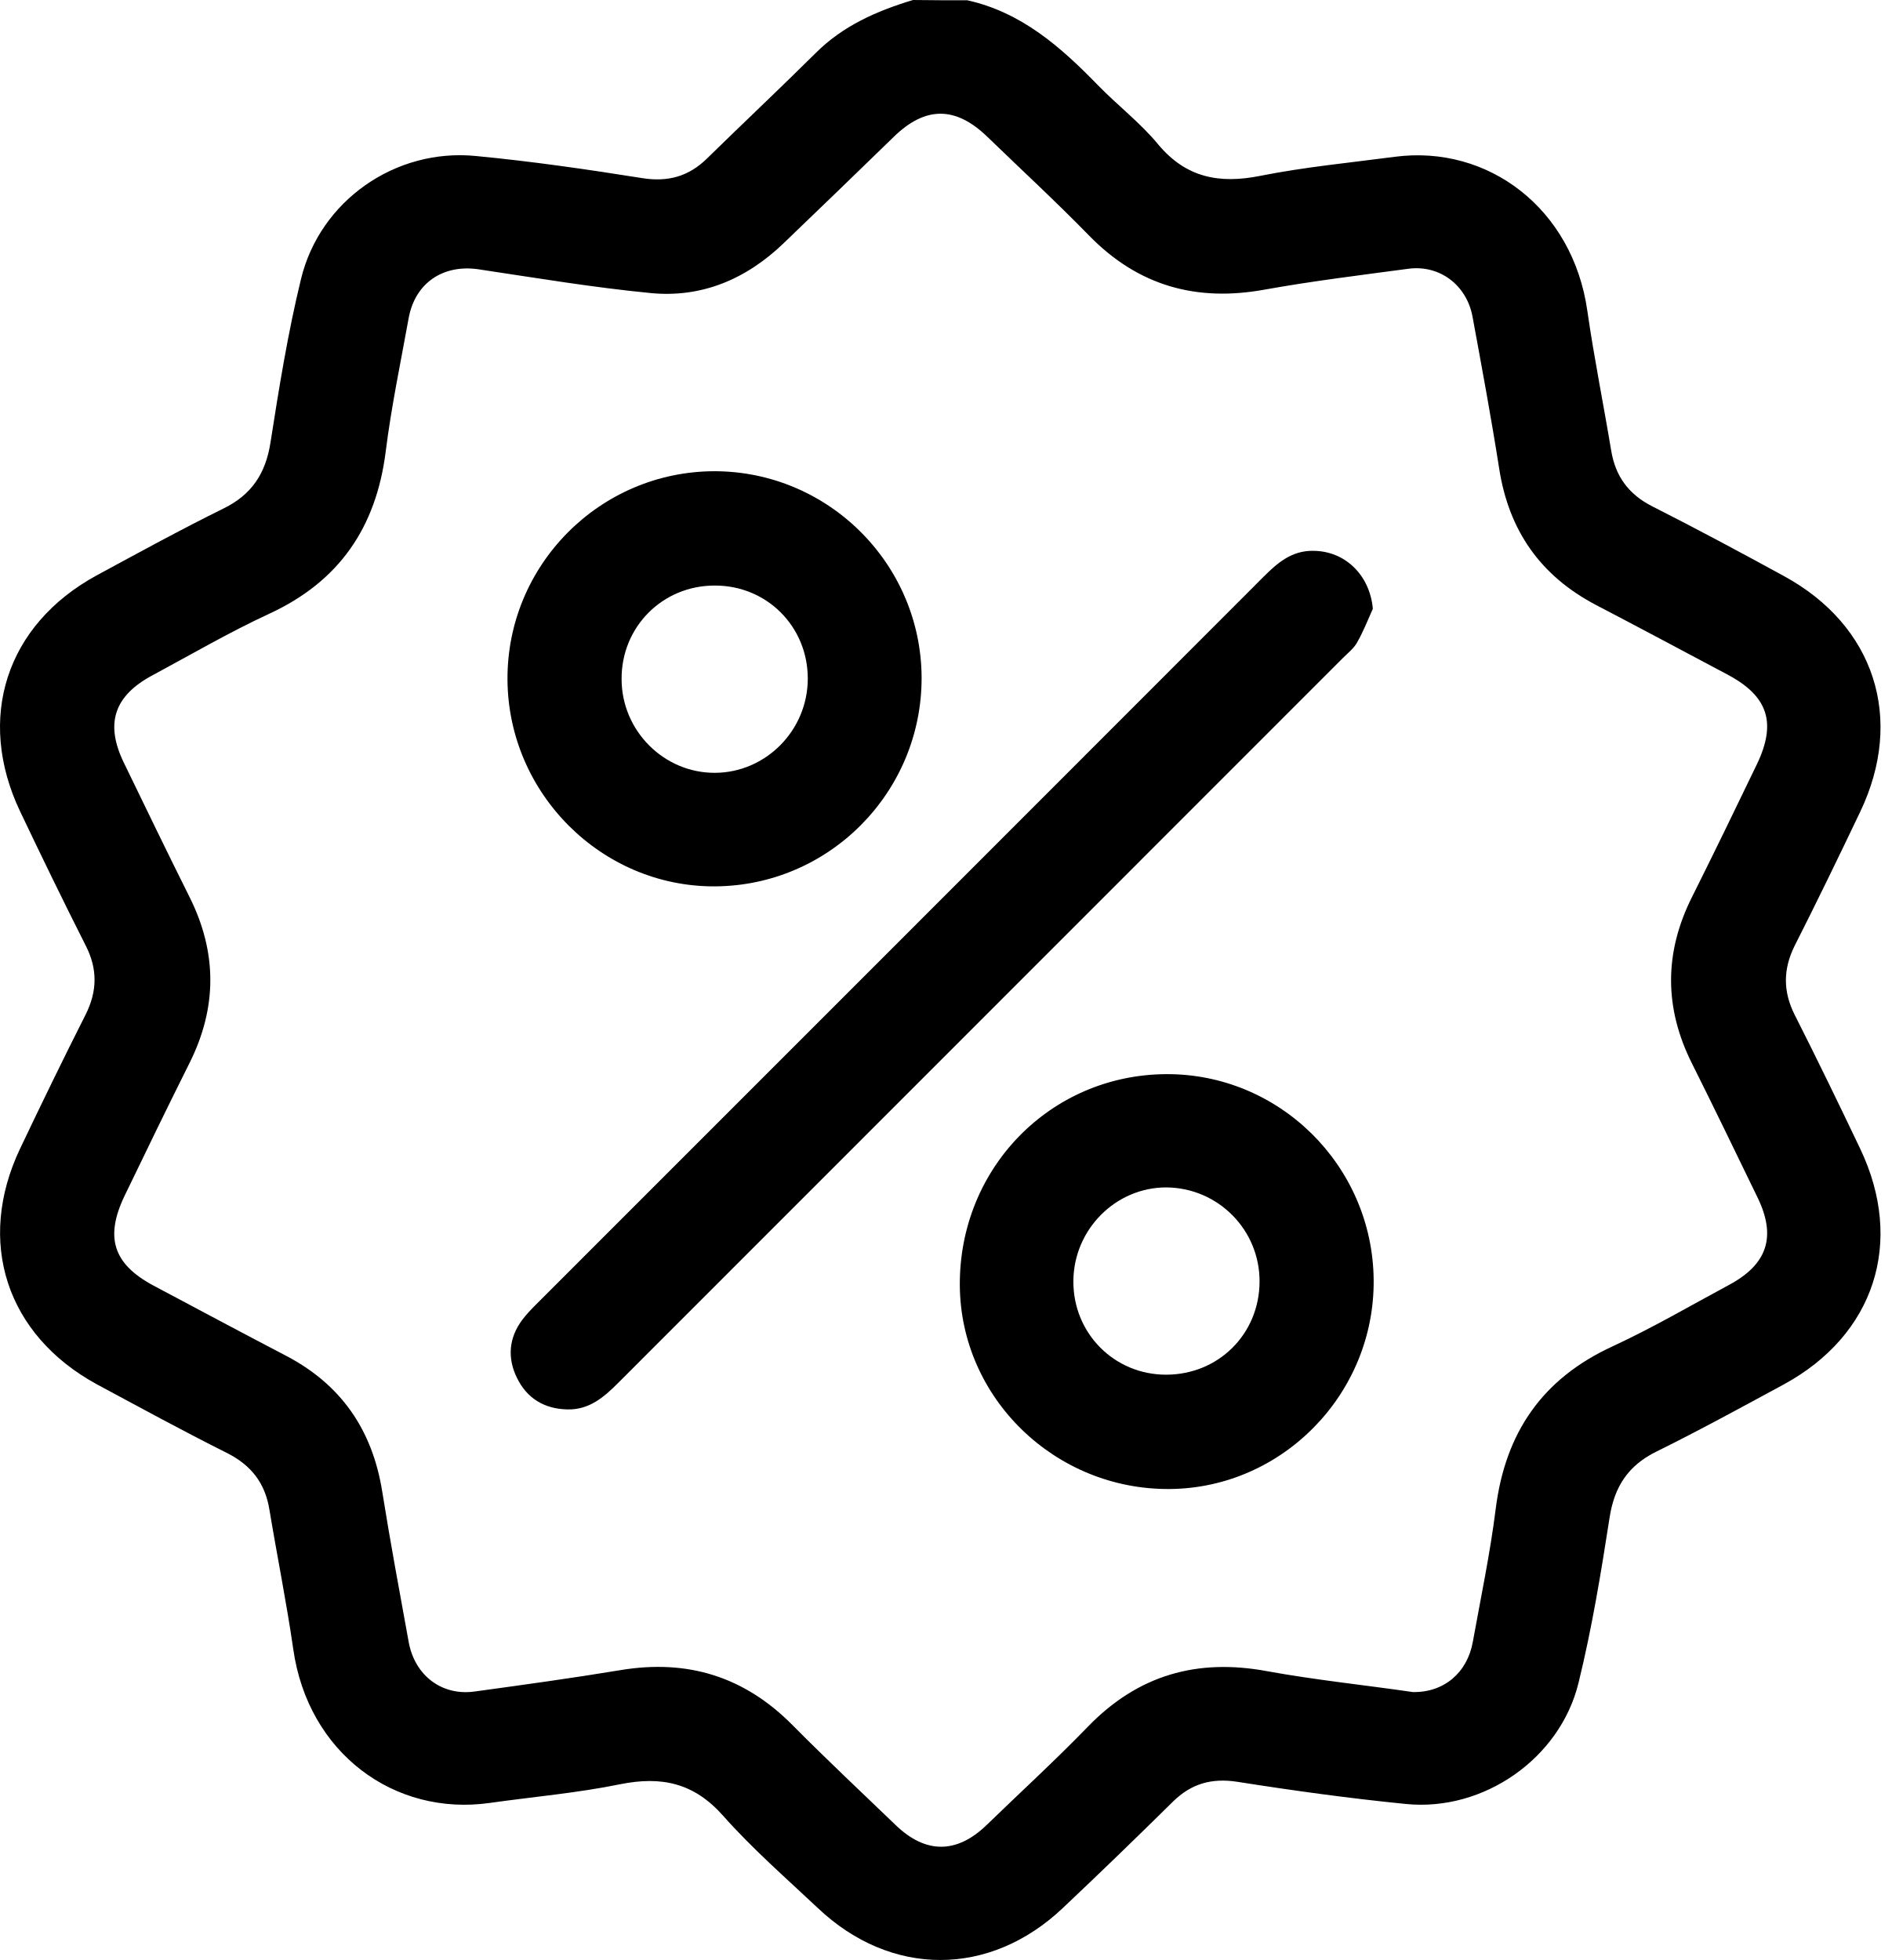
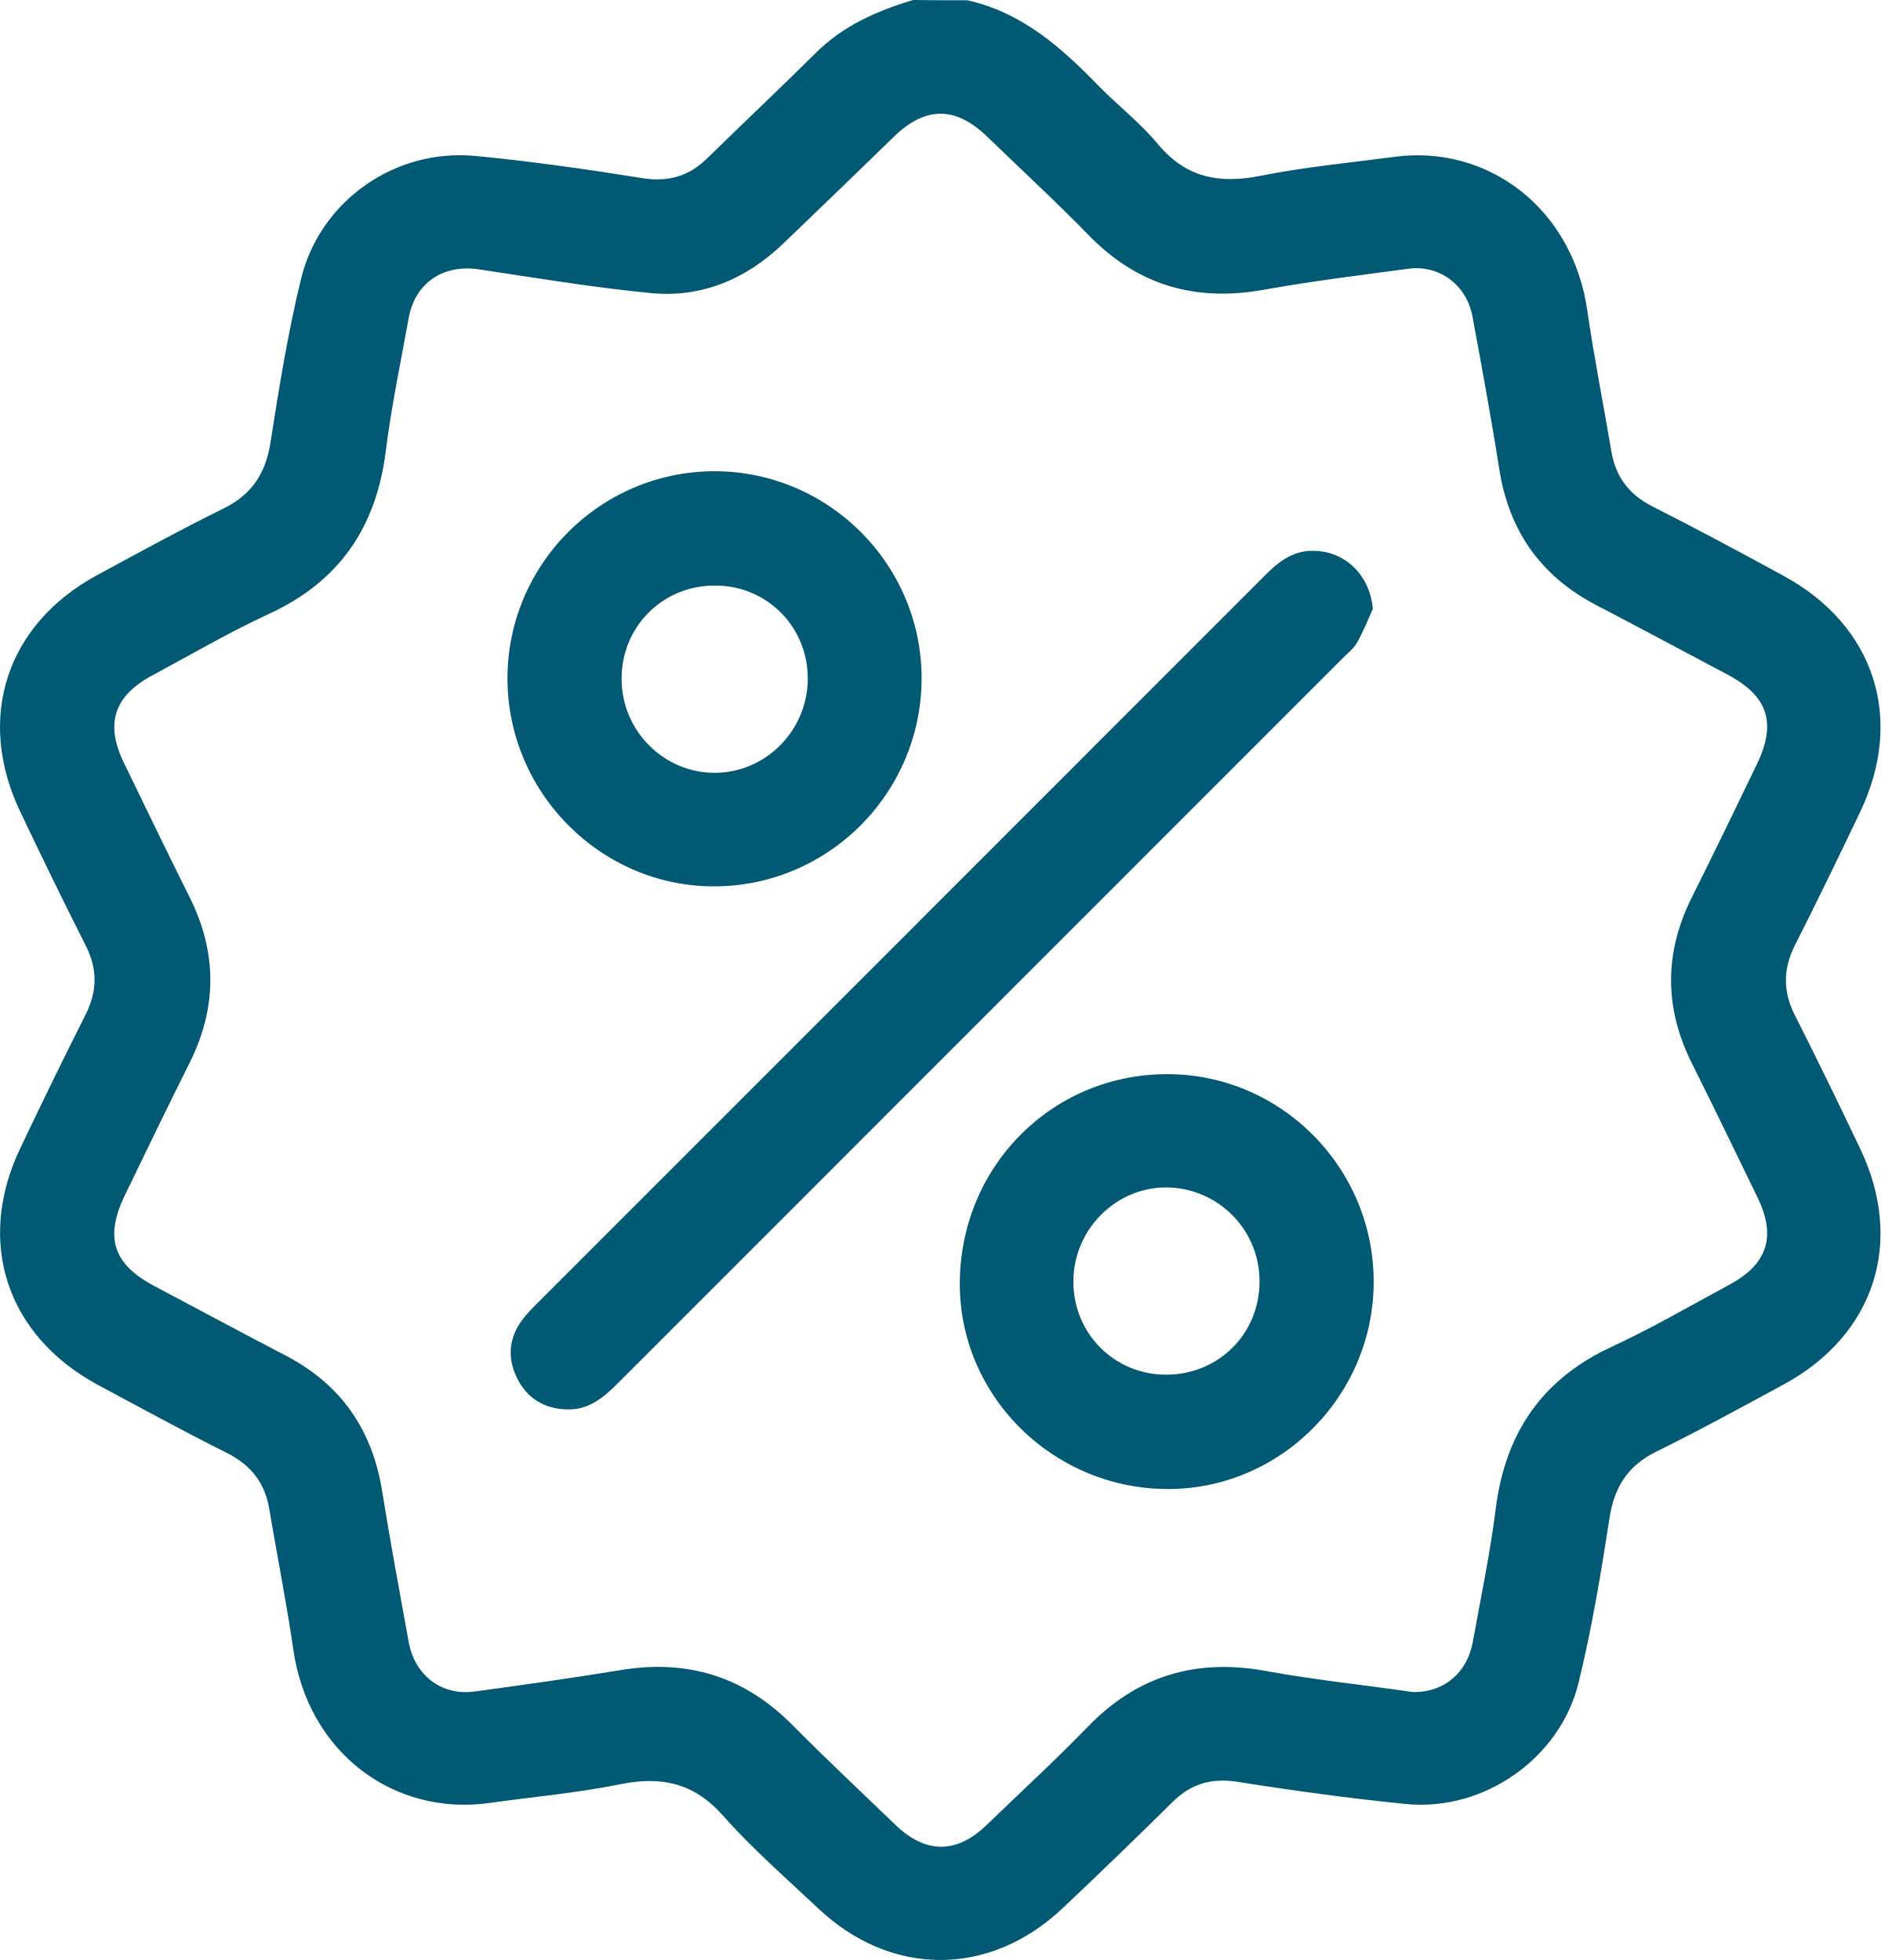
<svg xmlns="http://www.w3.org/2000/svg" width="55" height="57" viewBox="0 0 55 57" fill="none">
-   <path d="M28.127 0.008C29.704 0.357 30.846 1.367 31.926 2.478C32.493 3.061 33.154 3.566 33.674 4.195C34.49 5.174 35.461 5.353 36.657 5.112C37.947 4.856 39.26 4.731 40.557 4.56C43.269 4.203 45.739 6.06 46.159 9.051C46.353 10.402 46.625 11.746 46.85 13.098C46.974 13.852 47.355 14.372 48.039 14.722C49.328 15.374 50.602 16.058 51.869 16.75C54.51 18.187 55.388 20.898 54.091 23.61C53.469 24.915 52.84 26.212 52.187 27.502C51.846 28.185 51.846 28.838 52.187 29.514C52.84 30.803 53.469 32.101 54.091 33.406C55.388 36.125 54.51 38.829 51.861 40.266C50.641 40.926 49.422 41.594 48.179 42.208C47.347 42.612 46.943 43.233 46.804 44.135C46.555 45.743 46.291 47.351 45.902 48.936C45.366 51.142 43.137 52.688 40.884 52.463C39.245 52.3 37.613 52.075 35.982 51.818C35.228 51.702 34.638 51.873 34.109 52.393C33.053 53.434 31.988 54.467 30.909 55.485C28.78 57.505 25.905 57.505 23.777 55.485C22.845 54.607 21.873 53.76 21.027 52.805C20.18 51.849 19.24 51.647 18.036 51.888C16.785 52.144 15.511 52.253 14.244 52.432C11.463 52.828 8.954 50.979 8.527 47.957C8.332 46.605 8.06 45.261 7.835 43.909C7.711 43.133 7.307 42.612 6.6 42.255C5.326 41.618 4.075 40.934 2.816 40.258C0.183 38.821 -0.703 36.109 0.587 33.398C1.208 32.093 1.838 30.796 2.49 29.506C2.832 28.822 2.84 28.177 2.49 27.494C1.838 26.204 1.208 24.907 0.587 23.602C-0.703 20.89 0.175 18.171 2.809 16.734C4.028 16.074 5.248 15.406 6.491 14.792C7.322 14.388 7.726 13.766 7.866 12.865C8.115 11.273 8.371 9.68 8.752 8.118C9.303 5.834 11.502 4.304 13.84 4.537C15.464 4.692 17.072 4.925 18.688 5.182C19.434 5.298 20.032 5.127 20.561 4.607C21.609 3.581 22.674 2.579 23.715 1.546C24.515 0.746 25.494 0.319 26.55 0C27.094 0.008 27.607 0.008 28.127 0.008ZM41.086 49.208C41.987 49.223 42.663 48.648 42.826 47.755C43.059 46.465 43.331 45.176 43.494 43.871C43.774 41.664 44.846 40.095 46.889 39.155C48.047 38.619 49.15 37.974 50.276 37.368C51.395 36.77 51.659 35.962 51.108 34.828C50.478 33.53 49.849 32.225 49.204 30.936C48.388 29.312 48.388 27.704 49.204 26.08C49.841 24.806 50.463 23.524 51.084 22.234C51.667 21.023 51.418 20.246 50.23 19.616C48.956 18.94 47.681 18.257 46.4 17.589C44.791 16.742 43.875 15.429 43.595 13.634C43.362 12.15 43.09 10.682 42.818 9.206C42.647 8.289 41.863 7.699 40.961 7.815C39.563 8.002 38.165 8.173 36.782 8.421C34.785 8.787 33.092 8.313 31.662 6.844C30.707 5.865 29.697 4.933 28.71 3.978C27.785 3.084 26.908 3.084 25.991 3.978C24.927 5.011 23.862 6.044 22.79 7.07C21.71 8.111 20.413 8.67 18.913 8.522C17.235 8.359 15.573 8.08 13.91 7.831C12.885 7.683 12.069 8.227 11.883 9.253C11.65 10.542 11.378 11.832 11.215 13.137C10.935 15.343 9.863 16.913 7.82 17.853C6.662 18.389 5.559 19.034 4.432 19.64C3.314 20.238 3.05 21.046 3.601 22.18C4.23 23.477 4.86 24.783 5.504 26.072C6.32 27.696 6.32 29.304 5.504 30.928C4.867 32.202 4.246 33.484 3.624 34.773C3.042 35.985 3.29 36.762 4.471 37.391C5.745 38.067 7.019 38.751 8.301 39.419C9.917 40.258 10.826 41.579 11.114 43.373C11.347 44.834 11.618 46.287 11.883 47.747C12.061 48.734 12.854 49.324 13.802 49.192C15.216 48.998 16.629 48.804 18.036 48.571C19.993 48.244 21.648 48.757 23.047 50.171C24.025 51.158 25.043 52.113 26.045 53.077C26.915 53.916 27.817 53.916 28.687 53.077C29.673 52.121 30.683 51.197 31.639 50.21C33.092 48.711 34.816 48.221 36.852 48.602C38.258 48.858 39.703 49.006 41.086 49.208Z" fill="black" />
-   <path d="M39.92 17.705C39.773 18.032 39.641 18.373 39.462 18.684C39.369 18.855 39.198 18.987 39.05 19.135C32.027 26.166 24.997 33.188 17.974 40.219C17.562 40.631 17.134 41.004 16.497 40.988C15.822 40.973 15.317 40.662 15.029 40.064C14.749 39.489 14.796 38.906 15.185 38.386C15.317 38.207 15.472 38.052 15.635 37.889C22.674 30.85 29.712 23.811 36.751 16.765C37.155 16.361 37.566 16.012 38.18 16.019C39.112 16.019 39.835 16.726 39.92 17.705Z" fill="black" />
-   <path d="M20.786 25.777C17.5 25.792 14.78 23.081 14.757 19.772C14.734 16.439 17.438 13.712 20.77 13.704C24.08 13.704 26.783 16.392 26.799 19.702C26.807 23.042 24.111 25.761 20.786 25.777ZM23.489 19.733C23.489 18.218 22.293 17.021 20.778 17.029C19.263 17.029 18.067 18.233 18.075 19.748C18.075 21.248 19.302 22.483 20.794 22.475C22.27 22.467 23.489 21.24 23.489 19.733Z" fill="black" />
-   <path d="M33.9 31.238C37.194 31.215 39.913 33.895 39.944 37.22C39.975 40.53 37.295 43.28 34.008 43.303C30.683 43.327 27.933 40.662 27.91 37.384C27.887 33.981 30.536 31.262 33.9 31.238ZM31.212 37.259C31.204 38.774 32.4 39.978 33.907 39.978C35.43 39.978 36.619 38.797 36.626 37.275C36.634 35.775 35.43 34.548 33.923 34.532C32.447 34.525 31.219 35.752 31.212 37.259Z" fill="black" />
+   <path d="M28.127 0.008C29.704 0.357 30.846 1.367 31.926 2.478C32.493 3.061 33.154 3.566 33.674 4.195C34.49 5.174 35.461 5.353 36.657 5.112C37.947 4.856 39.26 4.731 40.557 4.56C43.269 4.203 45.739 6.06 46.159 9.051C46.353 10.402 46.625 11.746 46.85 13.098C46.974 13.852 47.355 14.372 48.039 14.722C49.328 15.374 50.602 16.058 51.869 16.75C54.51 18.187 55.388 20.898 54.091 23.61C53.469 24.915 52.84 26.212 52.187 27.502C51.846 28.185 51.846 28.838 52.187 29.514C52.84 30.803 53.469 32.101 54.091 33.406C55.388 36.125 54.51 38.829 51.861 40.266C50.641 40.926 49.422 41.594 48.179 42.208C47.347 42.612 46.943 43.233 46.804 44.135C46.555 45.743 46.291 47.351 45.902 48.936C45.366 51.142 43.137 52.688 40.884 52.463C39.245 52.3 37.613 52.075 35.982 51.818C35.228 51.702 34.638 51.873 34.109 52.393C33.053 53.434 31.988 54.467 30.909 55.485C28.78 57.505 25.905 57.505 23.777 55.485C22.845 54.607 21.873 53.76 21.027 52.805C20.18 51.849 19.24 51.647 18.036 51.888C16.785 52.144 15.511 52.253 14.244 52.432C11.463 52.828 8.954 50.979 8.527 47.957C8.332 46.605 8.06 45.261 7.835 43.909C7.711 43.133 7.307 42.612 6.6 42.255C5.326 41.618 4.075 40.934 2.816 40.258C0.183 38.821 -0.703 36.109 0.587 33.398C1.208 32.093 1.838 30.796 2.49 29.506C2.832 28.822 2.84 28.177 2.49 27.494C1.838 26.204 1.208 24.907 0.587 23.602C-0.703 20.89 0.175 18.171 2.809 16.734C4.028 16.074 5.248 15.406 6.491 14.792C7.322 14.388 7.726 13.766 7.866 12.865C8.115 11.273 8.371 9.68 8.752 8.118C9.303 5.834 11.502 4.304 13.84 4.537C15.464 4.692 17.072 4.925 18.688 5.182C19.434 5.298 20.032 5.127 20.561 4.607C21.609 3.581 22.674 2.579 23.715 1.546C24.515 0.746 25.494 0.319 26.55 0C27.094 0.008 27.607 0.008 28.127 0.008ZM41.086 49.208C41.987 49.223 42.663 48.648 42.826 47.755C43.059 46.465 43.331 45.176 43.494 43.871C43.774 41.664 44.846 40.095 46.889 39.155C48.047 38.619 49.15 37.974 50.276 37.368C51.395 36.77 51.659 35.962 51.108 34.828C50.478 33.53 49.849 32.225 49.204 30.936C48.388 29.312 48.388 27.704 49.204 26.08C49.841 24.806 50.463 23.524 51.084 22.234C51.667 21.023 51.418 20.246 50.23 19.616C48.956 18.94 47.681 18.257 46.4 17.589C44.791 16.742 43.875 15.429 43.595 13.634C43.362 12.15 43.09 10.682 42.818 9.206C42.647 8.289 41.863 7.699 40.961 7.815C39.563 8.002 38.165 8.173 36.782 8.421C34.785 8.787 33.092 8.313 31.662 6.844C30.707 5.865 29.697 4.933 28.71 3.978C27.785 3.084 26.908 3.084 25.991 3.978C24.927 5.011 23.862 6.044 22.79 7.07C21.71 8.111 20.413 8.67 18.913 8.522C17.235 8.359 15.573 8.08 13.91 7.831C12.885 7.683 12.069 8.227 11.883 9.253C11.65 10.542 11.378 11.832 11.215 13.137C10.935 15.343 9.863 16.913 7.82 17.853C6.662 18.389 5.559 19.034 4.432 19.64C3.314 20.238 3.05 21.046 3.601 22.18C4.23 23.477 4.86 24.783 5.504 26.072C6.32 27.696 6.32 29.304 5.504 30.928C4.867 32.202 4.246 33.484 3.624 34.773C3.042 35.985 3.29 36.762 4.471 37.391C5.745 38.067 7.019 38.751 8.301 39.419C9.917 40.258 10.826 41.579 11.114 43.373C11.347 44.834 11.618 46.287 11.883 47.747C12.061 48.734 12.854 49.324 13.802 49.192C15.216 48.998 16.629 48.804 18.036 48.571C19.993 48.244 21.648 48.757 23.047 50.171C24.025 51.158 25.043 52.113 26.045 53.077C26.915 53.916 27.817 53.916 28.687 53.077C29.673 52.121 30.683 51.197 31.639 50.21C33.092 48.711 34.816 48.221 36.852 48.602C38.258 48.858 39.703 49.006 41.086 49.208Z" fill="#025973" />
+   <path d="M39.92 17.705C39.773 18.032 39.641 18.373 39.462 18.684C39.369 18.855 39.198 18.987 39.05 19.135C32.027 26.166 24.997 33.188 17.974 40.219C17.562 40.631 17.134 41.004 16.497 40.988C15.822 40.973 15.317 40.662 15.029 40.064C14.749 39.489 14.796 38.906 15.185 38.386C15.317 38.207 15.472 38.052 15.635 37.889C22.674 30.85 29.712 23.811 36.751 16.765C37.155 16.361 37.566 16.012 38.18 16.019C39.112 16.019 39.835 16.726 39.92 17.705Z" fill="#025973" />
+   <path d="M20.786 25.777C17.5 25.792 14.78 23.081 14.757 19.772C14.734 16.439 17.438 13.712 20.77 13.704C24.08 13.704 26.783 16.392 26.799 19.702C26.807 23.042 24.111 25.761 20.786 25.777ZM23.489 19.733C23.489 18.218 22.293 17.021 20.778 17.029C19.263 17.029 18.067 18.233 18.075 19.748C18.075 21.248 19.302 22.483 20.794 22.475C22.27 22.467 23.489 21.24 23.489 19.733Z" fill="#025973" />
+   <path d="M33.9 31.238C37.194 31.215 39.913 33.895 39.944 37.22C39.975 40.53 37.295 43.28 34.008 43.303C30.683 43.327 27.933 40.662 27.91 37.384C27.887 33.981 30.536 31.262 33.9 31.238ZM31.212 37.259C31.204 38.774 32.4 39.978 33.907 39.978C35.43 39.978 36.619 38.797 36.626 37.275C36.634 35.775 35.43 34.548 33.923 34.532C32.447 34.525 31.219 35.752 31.212 37.259Z" fill="#025973" />
</svg>
